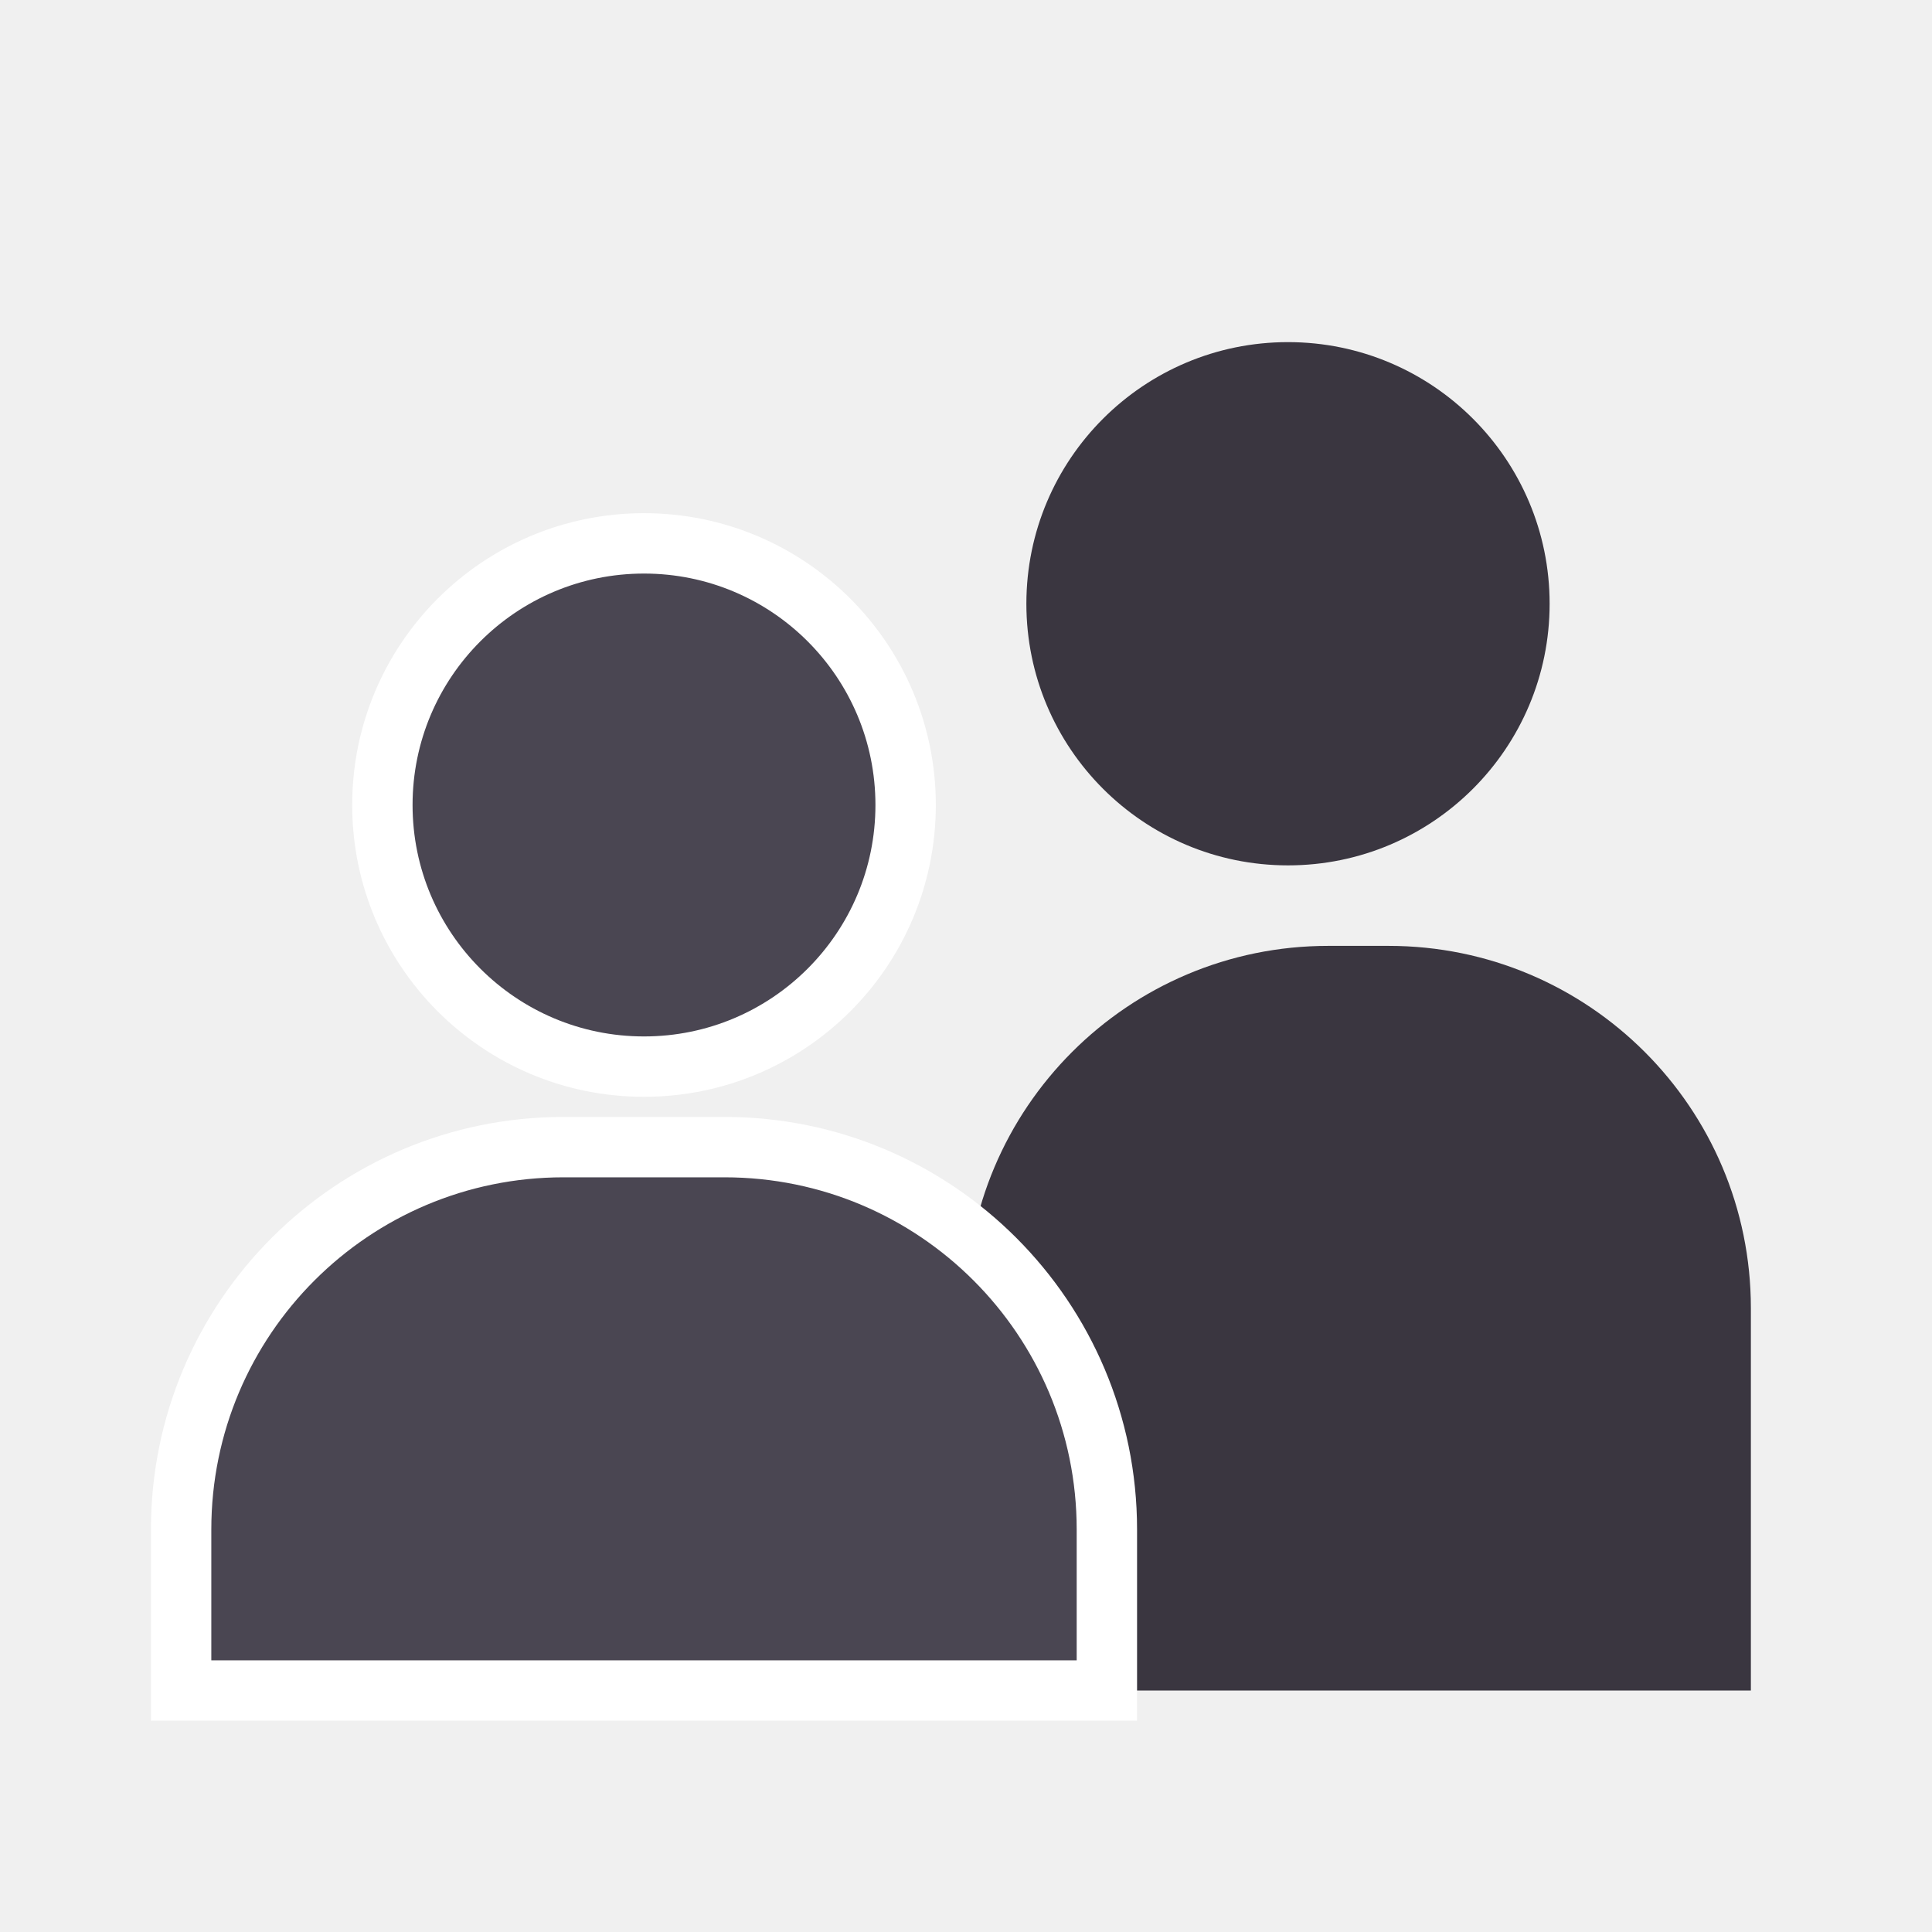
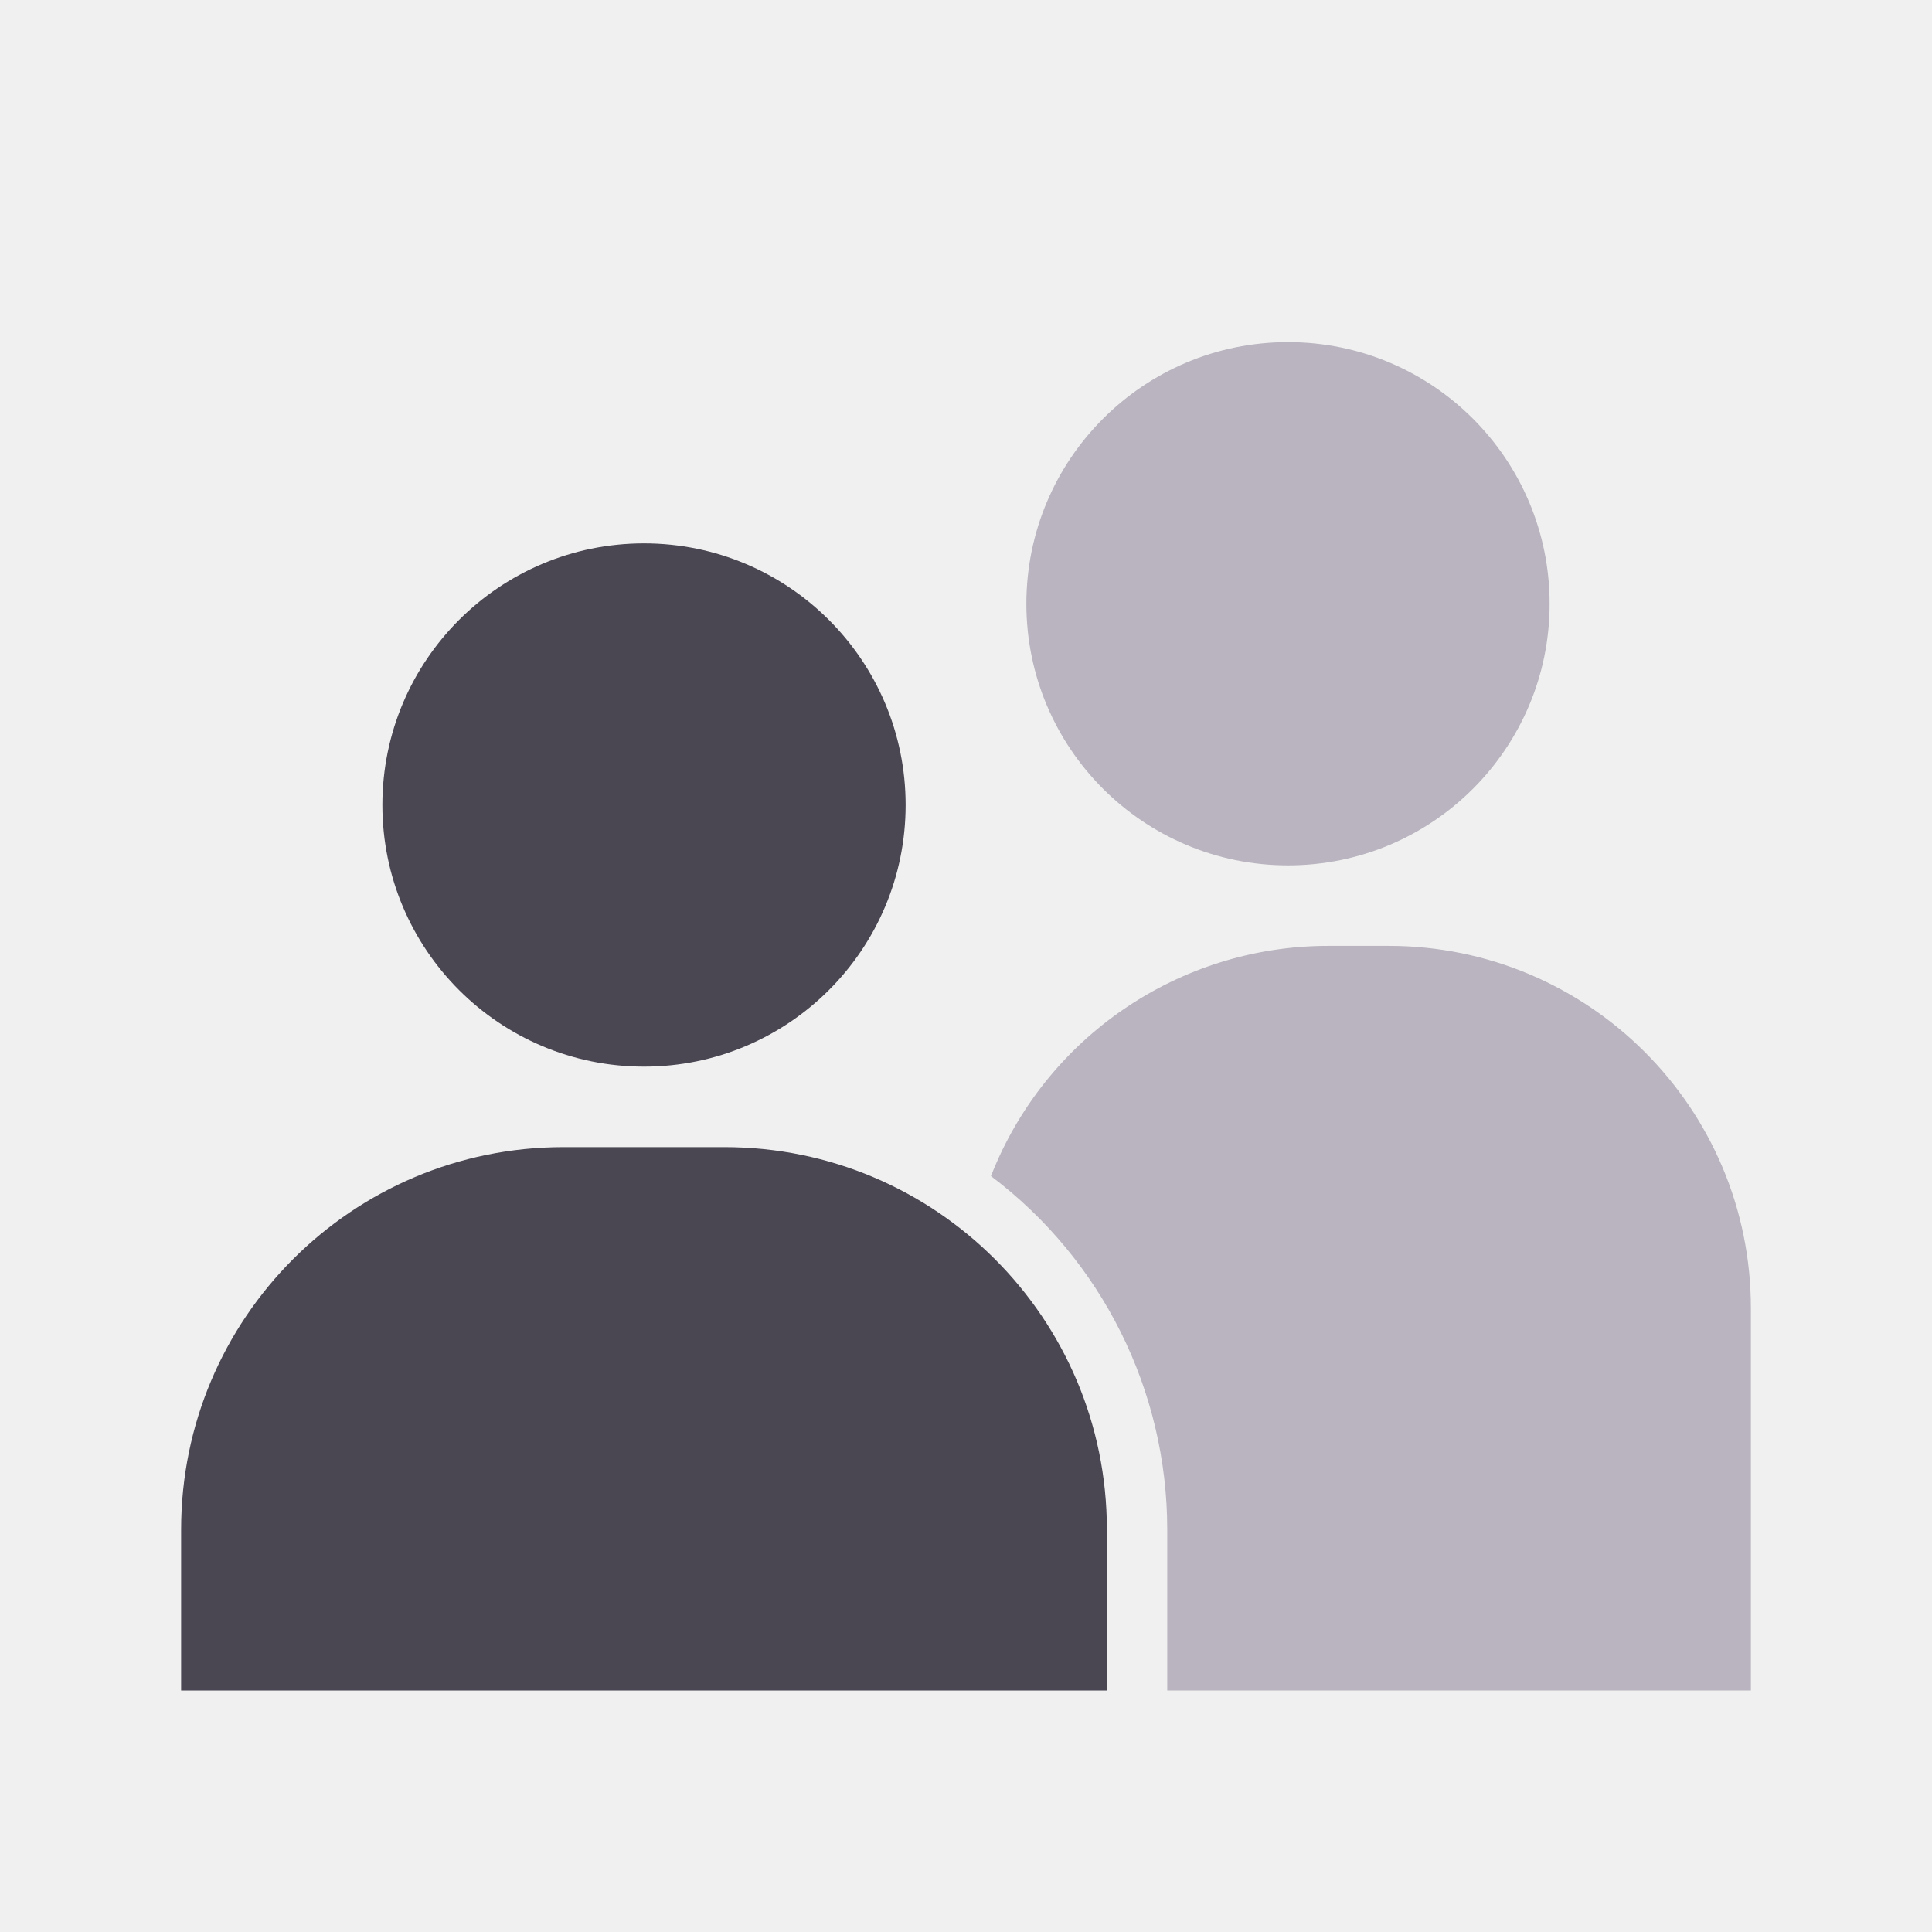
<svg xmlns="http://www.w3.org/2000/svg" width="24" height="24" viewBox="0 0 24 24" fill="none">
-   <circle cx="16" cy="7.5" r="3.25" fill="#3A3640" />
-   <path d="M12 21v-4.75a4.5 4.5 0 0 1 4.5-4.5h.75a4.5 4.5 0 0 1 4.5 4.5V21Z" fill="#3A3640" />
-   <circle cx="8" cy="10" r="3.25" fill="#4A4652" stroke="#FFFFFF" stroke-width="0.75" />
-   <path d="M2.25 21v-2a4.75 4.75 0 0 1 4.75-4.75h2a4.75 4.75 0 0 1 4.75 4.75v2Z" fill="#4A4652" stroke="#FFFFFF" stroke-width="0.75" />
+   <circle cx="16" cy="7.5" r="3.25" fill="#B9B4BF" />
+   <path d="M21.75 21v-4.75a4.5 4.5 0 0 0-4.5-4.5h-.75a4.5 4.5 0 0 0-4.19 2.86A5.5 5.5 0 0 1 14.5 19v2Z" fill="#B9B4BF" />
+   <circle cx="8" cy="10" r="3.25" fill="#4A4652" />
+   <path d="M2.25 21v-2a4.75 4.75 0 0 1 4.75-4.75h2a4.75 4.75 0 0 1 4.75 4.75v2Z" fill="#4A4652" />
</svg>
